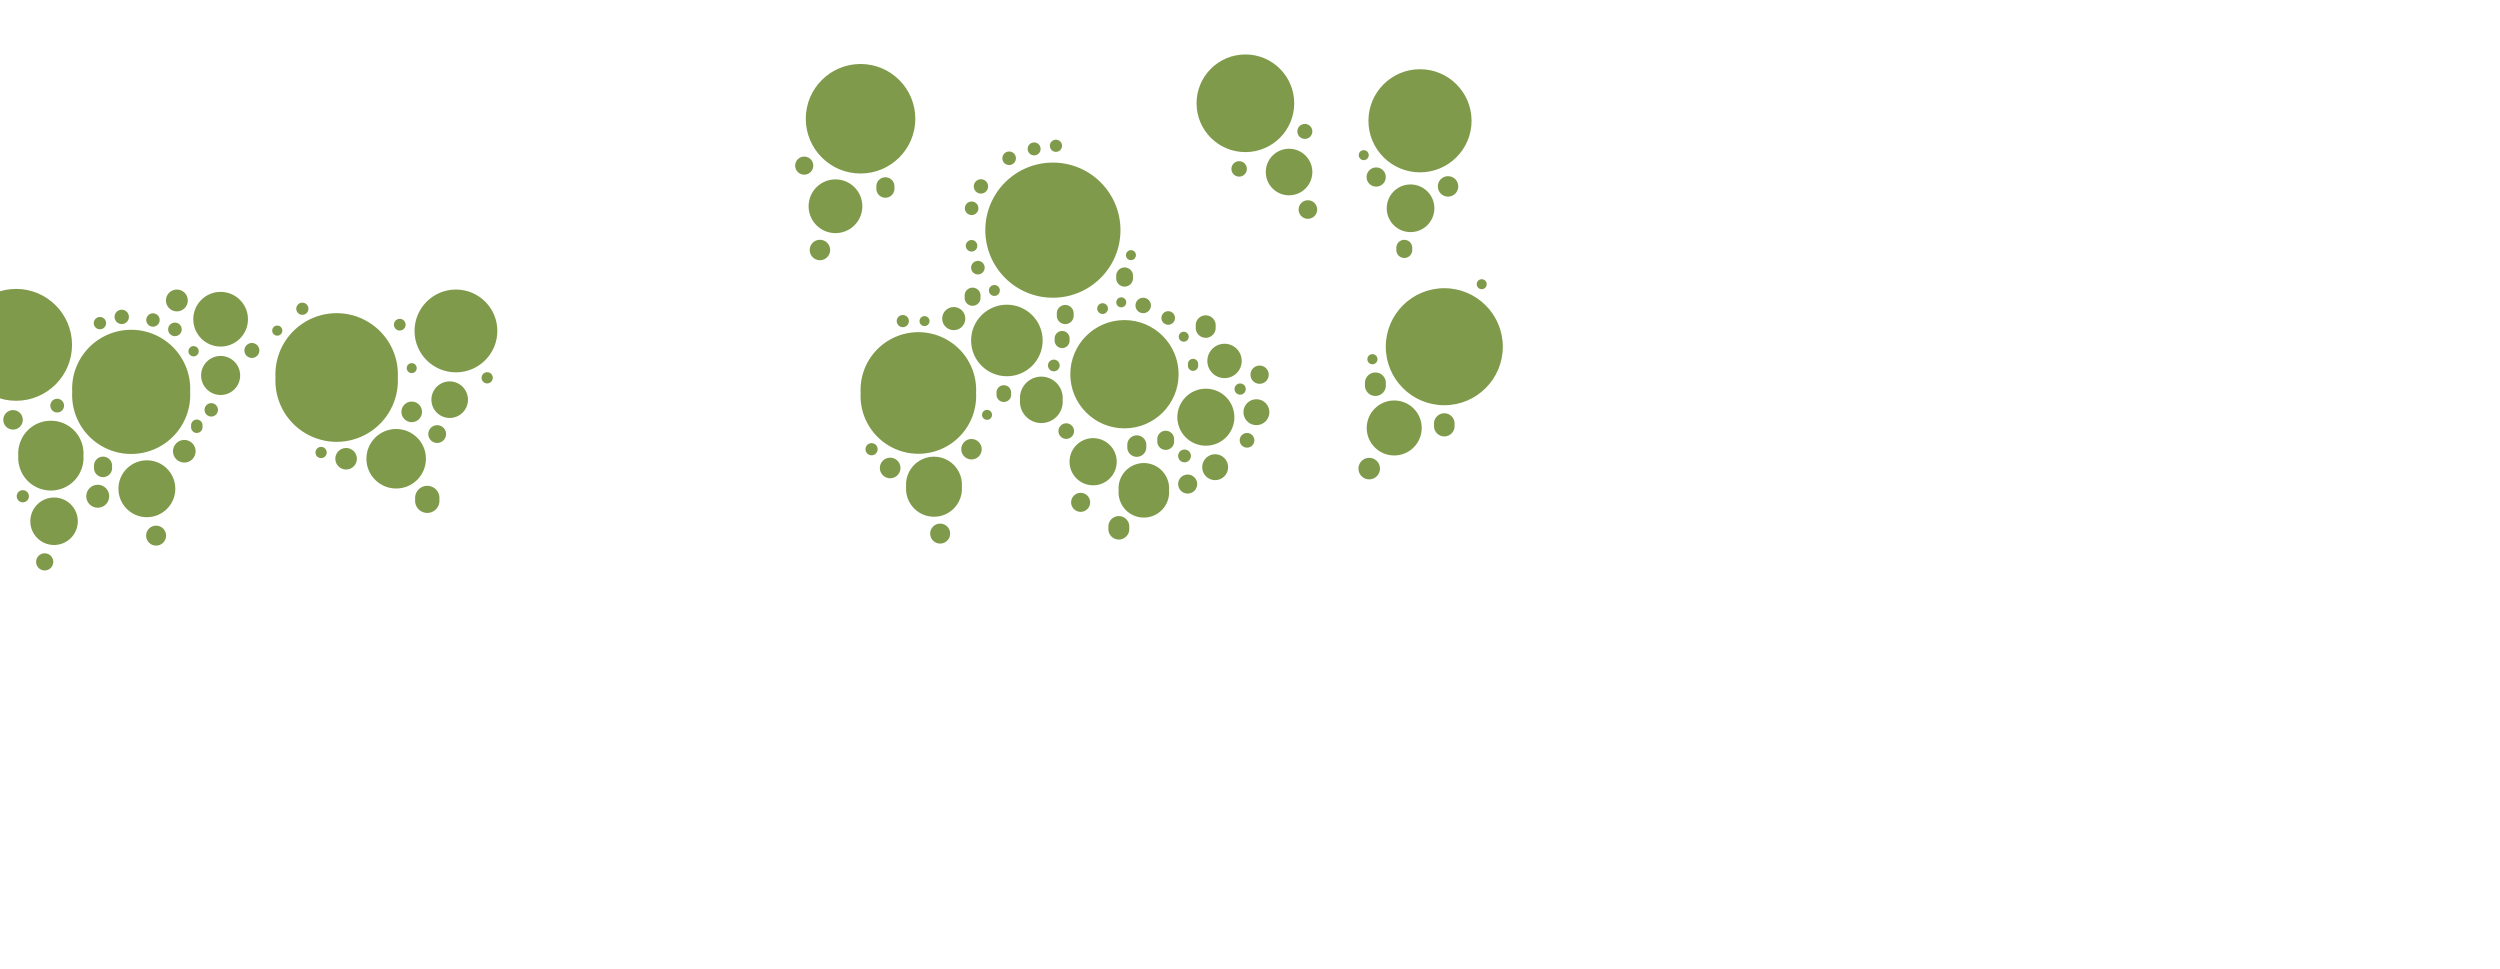
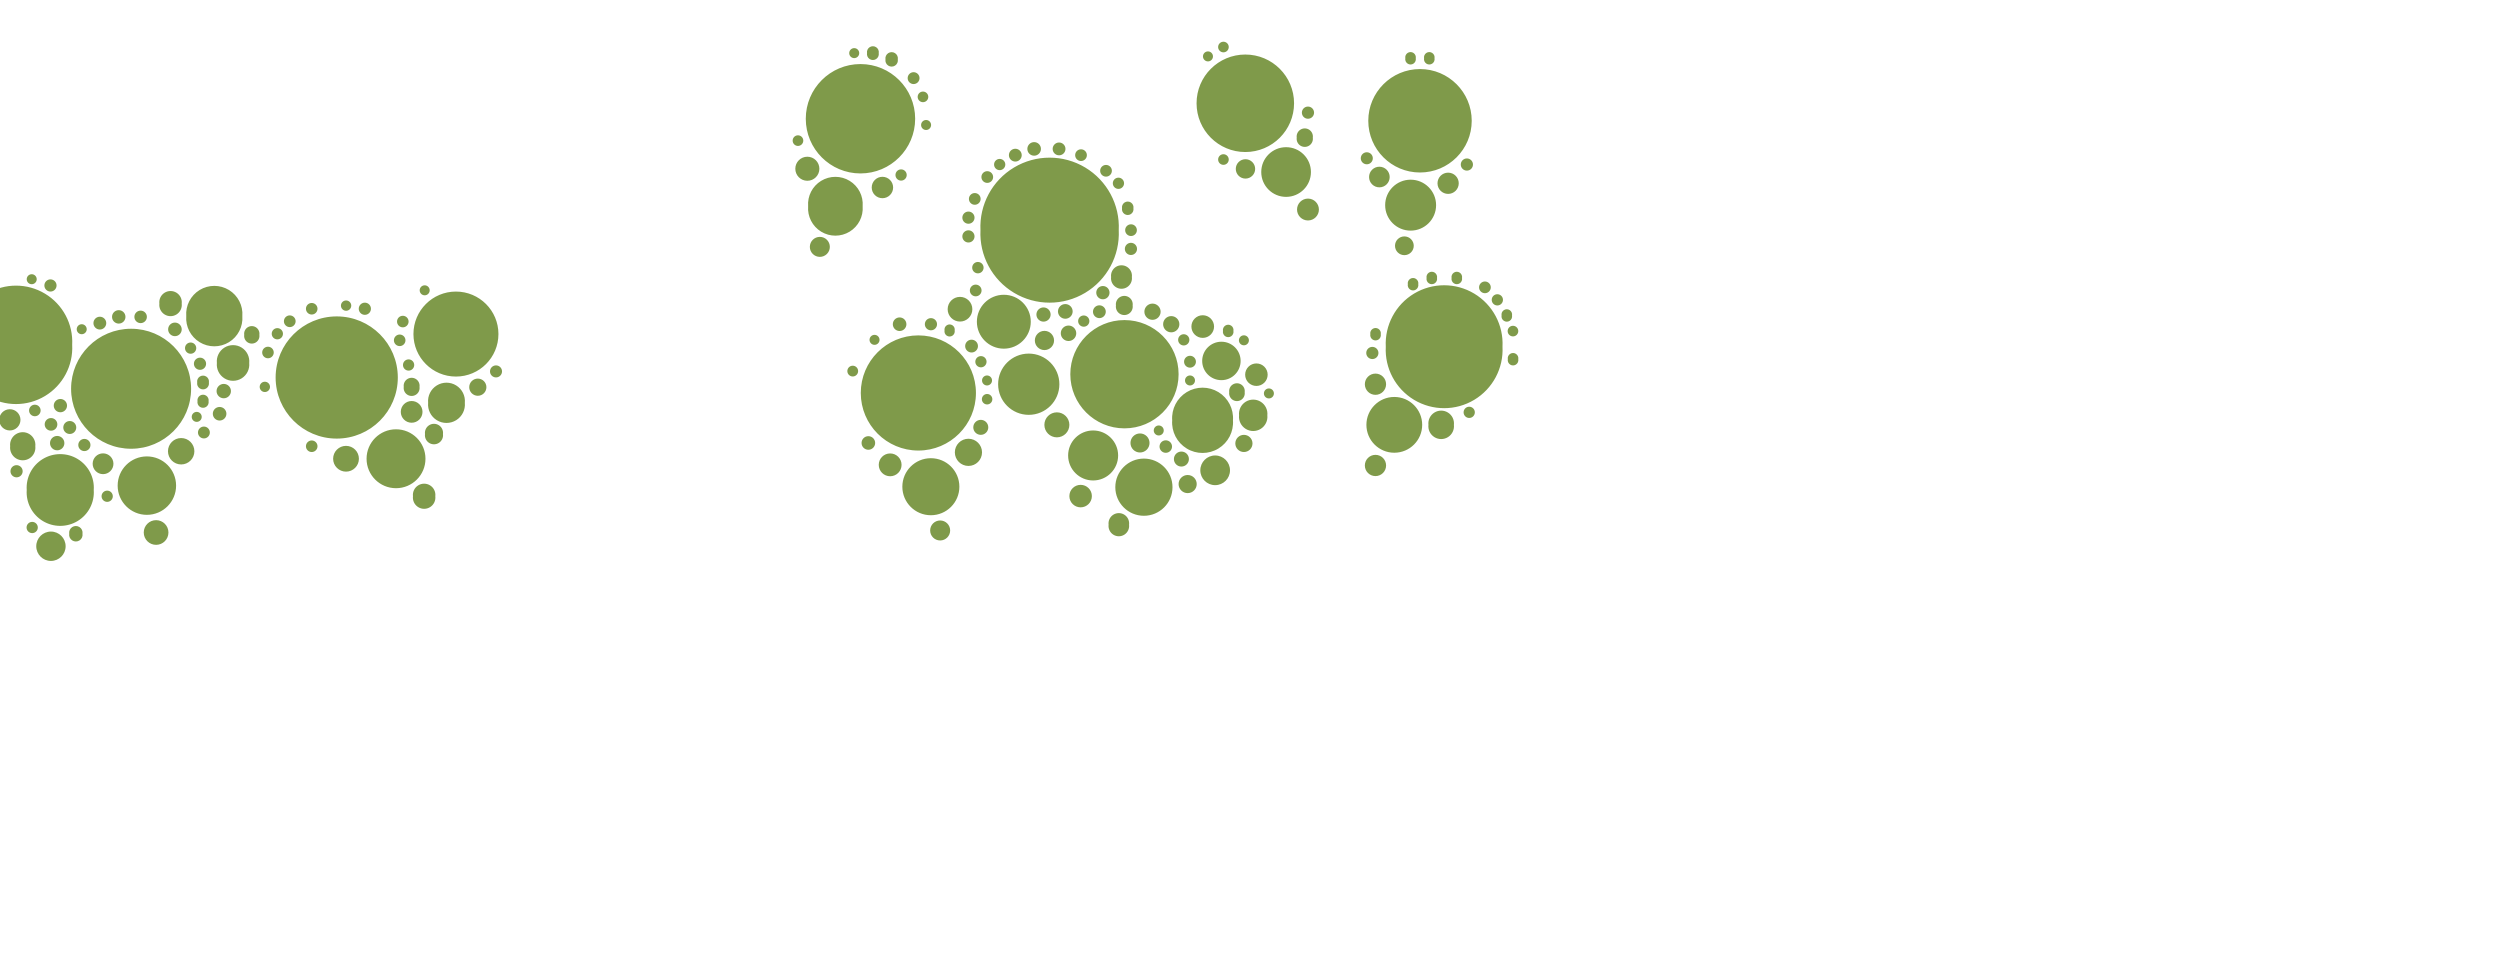
<svg xmlns="http://www.w3.org/2000/svg" viewBox="0 -200 1600 620" width="1600" height="620" preserveAspectRatio="xMidYMin slice" aria-hidden="true">
-   <path d="M-25.5,20.7a35.8,35.8 0 1,0 71.6,0a35.8,35.8 0 1,0 -71.6,0 M-42.4,70.7a18.7,18.7 0 1,0 37.3,0a18.7,18.7 0 1,0 -37.3,0 M-40.2,40.7a6.5,6.5 0 1,0 13.1,0a6.5,6.5 0 1,0 -13.1,0 M2.1,68.7a6.2,6.2 0 1,0 12.5,0a6.2,6.2 0 1,0 -12.5,0 M-45.6,96.7a5.9,5.9 0 1,0 11.7,0a5.9,5.9 0 1,0 -11.7,0 M-39.6,22.7a3.9,3.9 0 1,0 7.8,0a3.9,3.9 0 1,0 -7.8,0 M46.2,50.8a37.8,37.8 0 1,0 75.5,0a37.8,37.8 0 1,0 -75.5,0 M75.8,112.8a18.2,18.2 0 1,0 36.4,0a18.2,18.2 0 1,0 -36.4,0 M110.7,88.8a7.2,7.2 0 1,0 14.5,0a7.2,7.2 0 1,0 -14.5,0 M93.5,142.8a6.4,6.4 0 1,0 12.8,0a6.4,6.4 0 1,0 -12.8,0 M60.2,98.8a5.8,5.8 0 1,0 11.5,0a5.8,5.8 0 1,0 -11.5,0 M73.3,2.8a4.6,4.6 0 1,0 9.2,0a4.6,4.6 0 1,0 -9.2,0 M93.6,4.8a4.3,4.3 0 1,0 8.6,0a4.3,4.3 0 1,0 -8.6,0 M60.0,6.8a3.9,3.9 0 1,0 7.9,0a3.9,3.9 0 1,0 -7.9,0 M107.6,10.8a4.3,4.3 0 1,0 8.7,0a4.3,4.3 0 1,0 -8.7,0 M120.6,24.8a3.3,3.3 0 1,0 6.6,0a3.3,3.3 0 1,0 -6.6,0 M122.3,72.8a3.7,3.7 0 1,0 7.3,0a3.7,3.7 0 1,0 -7.3,0 M11.7,91.6a20.9,20.9 0 1,0 41.7,0a20.9,20.9 0 1,0 -41.7,0 M19.4,133.6a15.2,15.2 0 1,0 30.4,0a15.2,15.2 0 1,0 -30.4,0 M55.2,117.6a7.3,7.3 0 1,0 14.7,0a7.3,7.3 0 1,0 -14.7,0 M23.1,159.6a5.5,5.5 0 1,0 11.0,0a5.5,5.5 0 1,0 -11.0,0 M10.7,117.6a3.9,3.9 0 1,0 7.8,0a3.9,3.9 0 1,0 -7.8,0 M32.2,59.6a4.4,4.4 0 1,0 8.8,0a4.4,4.4 0 1,0 -8.8,0 M123.7,4.3a17.5,17.5 0 1,0 35.0,0a17.5,17.5 0 1,0 -35.0,0 M128.7,40.3a12.5,12.5 0 1,0 25.0,0a12.5,12.5 0 1,0 -25.0,0 M106.2,-7.7a7.0,7.0 0 1,0 14.0,0a7.0,7.0 0 1,0 -14.0,0 M156.4,24.3a4.8,4.8 0 1,0 9.6,0a4.8,4.8 0 1,0 -9.6,0 M130.9,62.3a4.3,4.3 0 1,0 8.6,0a4.3,4.3 0 1,0 -8.6,0 M176.3,41.6a39.2,39.2 0 1,0 78.3,0a39.2,39.2 0 1,0 -78.3,0 M234.5,93.6a19.0,19.0 0 1,0 38.1,0a19.0,19.0 0 1,0 -38.1,0 M214.6,93.6a6.9,6.9 0 1,0 13.8,0a6.9,6.9 0 1,0 -13.8,0 M256.9,63.6a6.6,6.6 0 1,0 13.2,0a6.6,6.6 0 1,0 -13.2,0 M265.7,119.6a7.8,7.8 0 1,0 15.5,0a7.8,7.8 0 1,0 -15.5,0 M201.9,89.6a3.6,3.6 0 1,0 7.2,0a3.6,3.6 0 1,0 -7.2,0 M189.6,-2.4a3.9,3.9 0 1,0 7.8,0a3.9,3.9 0 1,0 -7.8,0 M174.2,11.6a3.2,3.2 0 1,0 6.5,0a3.2,3.2 0 1,0 -6.5,0 M260.3,35.6a3.2,3.2 0 1,0 6.4,0a3.2,3.2 0 1,0 -6.4,0 M265.3,11.8a26.5,26.5 0 1,0 53.0,0a26.5,26.5 0 1,0 -53.0,0 M276.1,55.8a11.7,11.7 0 1,0 23.4,0a11.7,11.7 0 1,0 -23.4,0 M274.1,77.8a5.7,5.7 0 1,0 11.4,0a5.7,5.7 0 1,0 -11.4,0 M308.2,41.8a3.6,3.6 0 1,0 7.2,0a3.6,3.6 0 1,0 -7.2,0 M252.1,7.8a3.7,3.7 0 1,0 7.5,0a3.7,3.7 0 1,0 -7.5,0 M550.8,51.5a37.0,37.0 0 1,0 73.9,0a37.0,37.0 0 1,0 -73.9,0 M579.9,111.5a17.9,17.9 0 1,0 35.7,0a17.9,17.9 0 1,0 -35.7,0 M615.2,87.5a6.5,6.5 0 1,0 13.1,0a6.5,6.5 0 1,0 -13.1,0 M595.3,141.5a6.4,6.4 0 1,0 12.8,0a6.4,6.4 0 1,0 -12.8,0 M563.1,99.5a6.6,6.6 0 1,0 13.2,0a6.6,6.6 0 1,0 -13.2,0 M573.9,5.5a3.9,3.9 0 1,0 7.8,0a3.9,3.9 0 1,0 -7.8,0 M588.5,5.5a3.2,3.2 0 1,0 6.4,0a3.2,3.2 0 1,0 -6.4,0 M628.5,65.5a3.2,3.2 0 1,0 6.4,0a3.2,3.2 0 1,0 -6.4,0 M553.9,87.5a3.9,3.9 0 1,0 7.8,0a3.9,3.9 0 1,0 -7.8,0 M621.5,17.9a22.9,22.9 0 1,0 45.8,0a22.9,22.9 0 1,0 -45.8,0 M652.8,55.9a13.7,13.7 0 1,0 27.3,0a13.7,13.7 0 1,0 -27.3,0 M603.0,3.9a7.4,7.4 0 1,0 14.8,0a7.4,7.4 0 1,0 -14.8,0 M617.4,-10.1a5.1,5.1 0 1,0 10.1,0a5.1,5.1 0 1,0 -10.1,0 M677.4,75.9a5.0,5.0 0 1,0 10.0,0a5.0,5.0 0 1,0 -10.0,0 M670.7,33.9a3.7,3.7 0 1,0 7.5,0a3.7,3.7 0 1,0 -7.5,0 M632.9,-14.1a3.5,3.5 0 1,0 7.0,0a3.5,3.5 0 1,0 -7.0,0 M637.8,51.9a4.7,4.7 0 1,0 9.3,0a4.7,4.7 0 1,0 -9.3,0 M685.0,39.5a34.6,34.6 0 1,0 69.3,0a34.6,34.6 0 1,0 -69.3,0 M684.5,95.5a15.1,15.1 0 1,0 30.2,0a15.1,15.1 0 1,0 -30.2,0 M721.5,85.5a6.1,6.1 0 1,0 12.1,0a6.1,6.1 0 1,0 -12.1,0 M685.5,121.5a6.1,6.1 0 1,0 12.2,0a6.1,6.1 0 1,0 -12.2,0 M726.7,-4.5a4.9,4.9 0 1,0 9.9,0a4.9,4.9 0 1,0 -9.9,0 M743.3,3.5a4.3,4.3 0 1,0 8.7,0a4.3,4.3 0 1,0 -8.7,0 M714.4,-6.5a3.2,3.2 0 1,0 6.4,0a3.2,3.2 0 1,0 -6.4,0 M702.2,-2.5a3.4,3.4 0 1,0 6.9,0a3.4,3.4 0 1,0 -6.9,0 M754.4,15.5a3.2,3.2 0 1,0 6.4,0a3.2,3.2 0 1,0 -6.4,0 M760.3,33.5a3.3,3.3 0 1,0 6.5,0a3.3,3.3 0 1,0 -6.5,0 M753.5,67.0a18.2,18.2 0 1,0 36.5,0a18.2,18.2 0 1,0 -36.5,0 M772.7,31.0a11.0,11.0 0 1,0 22.0,0a11.0,11.0 0 1,0 -22.0,0 M769.4,99.0a8.3,8.3 0 1,0 16.6,0a8.3,8.3 0 1,0 -16.6,0 M765.3,9.0a6.4,6.4 0 1,0 12.7,0a6.4,6.4 0 1,0 -12.7,0 M790.1,49.0a3.6,3.6 0 1,0 7.2,0a3.6,3.6 0 1,0 -7.2,0 M715.9,113.8a16.2,16.2 0 1,0 32.3,0a16.2,16.2 0 1,0 -32.3,0 M795.8,63.8a8.3,8.3 0 1,0 16.6,0a8.3,8.3 0 1,0 -16.6,0 M709.4,137.8a6.7,6.7 0 1,0 13.3,0a6.7,6.7 0 1,0 -13.3,0 M754.0,109.8a6.1,6.1 0 1,0 12.2,0a6.1,6.1 0 1,0 -12.2,0 M800.3,39.8a5.8,5.8 0 1,0 11.7,0a5.8,5.8 0 1,0 -11.7,0 M793.4,81.8a4.7,4.7 0 1,0 9.4,0a4.7,4.7 0 1,0 -9.4,0 M740.7,81.8a5.4,5.4 0 1,0 10.7,0a5.4,5.4 0 1,0 -10.7,0 M754.0,91.8a4.1,4.1 0 1,0 8.2,0a4.1,4.1 0 1,0 -8.2,0 M886.9,21.9a37.4,37.4 0 1,0 74.9,0a37.4,37.4 0 1,0 -74.9,0 M874.7,73.9a17.6,17.6 0 1,0 35.2,0a17.6,17.6 0 1,0 -35.2,0 M873.6,45.9a6.7,6.7 0 1,0 13.3,0a6.7,6.7 0 1,0 -13.3,0 M869.4,99.9a6.9,6.9 0 1,0 13.8,0a6.9,6.9 0 1,0 -13.8,0 M917.8,71.9a6.6,6.6 0 1,0 13.1,0a6.6,6.6 0 1,0 -13.1,0 M945.1,-18.1a3.2,3.2 0 1,0 6.4,0a3.2,3.2 0 1,0 -6.4,0 M875.1,29.9a3.2,3.2 0 1,0 6.5,0a3.2,3.2 0 1,0 -6.5,0 M515.7,-124.0a35.0,35.0 0 1,0 70.1,0a35.0,35.0 0 1,0 -70.1,0 M517.5,-68.0a17.2,17.2 0 1,0 34.4,0a17.2,17.2 0 1,0 -34.4,0 M508.9,-94.0a5.8,5.8 0 1,0 11.6,0a5.8,5.8 0 1,0 -11.6,0 M560.9,-80.0a5.8,5.8 0 1,0 11.5,0a5.8,5.8 0 1,0 -11.5,0 M518.2,-40.0a6.5,6.5 0 1,0 13.1,0a6.5,6.5 0 1,0 -13.1,0 M630.6,-52.7a43.2,43.2 0 1,0 86.5,0a43.2,43.2 0 1,0 -86.5,0 M714.4,-22.7a5.4,5.4 0 1,0 10.7,0a5.4,5.4 0 1,0 -10.7,0 M623.2,-80.7a4.6,4.6 0 1,0 9.2,0a4.6,4.6 0 1,0 -9.2,0 M657.7,-104.7a4.1,4.1 0 1,0 8.3,0a4.1,4.1 0 1,0 -8.3,0 M641.5,-98.7a4.3,4.3 0 1,0 8.7,0a4.3,4.3 0 1,0 -8.7,0 M617.5,-66.7a4.3,4.3 0 1,0 8.7,0a4.3,4.3 0 1,0 -8.7,0 M618.1,-42.7a3.7,3.7 0 1,0 7.4,0a3.7,3.7 0 1,0 -7.4,0 M621.5,-28.7a4.3,4.3 0 1,0 8.7,0a4.3,4.3 0 1,0 -8.7,0 M671.9,-106.7a3.9,3.9 0 1,0 7.8,0a3.9,3.9 0 1,0 -7.8,0 M720.6,-36.7a3.2,3.2 0 1,0 6.4,0a3.2,3.2 0 1,0 -6.4,0 M676.4,1.3a5.4,5.4 0 1,0 10.7,0a5.4,5.4 0 1,0 -10.7,0 M675.0,17.3a4.8,4.8 0 1,0 9.5,0a4.8,4.8 0 1,0 -9.5,0 M765.8,-133.9a31.2,31.2 0 1,0 62.5,0a31.2,31.2 0 1,0 -62.5,0 M810.1,-89.9a14.9,14.9 0 1,0 29.8,0a14.9,14.9 0 1,0 -29.8,0 M831.1,-65.9a5.9,5.9 0 1,0 11.9,0a5.9,5.9 0 1,0 -11.9,0 M830.3,-115.9a4.8,4.8 0 1,0 9.6,0a4.8,4.8 0 1,0 -9.6,0 M788.1,-91.9a4.9,4.9 0 1,0 9.9,0a4.9,4.9 0 1,0 -9.9,0 M875.8,-122.7a33.0,33.0 0 1,0 66.0,0a33.0,33.0 0 1,0 -66.0,0 M887.5,-66.7a15.2,15.2 0 1,0 30.5,0a15.2,15.2 0 1,0 -30.5,0 M920.2,-80.7a6.5,6.5 0 1,0 13.1,0a6.5,6.5 0 1,0 -13.1,0 M874.6,-86.7a6.1,6.1 0 1,0 12.3,0a6.1,6.1 0 1,0 -12.3,0 M893.7,-40.7a5.1,5.1 0 1,0 10.1,0a5.1,5.1 0 1,0 -10.1,0 M869.6,-100.7a3.2,3.2 0 1,0 6.4,0a3.2,3.2 0 1,0 -6.4,0" fill="#7f9a4a" />
+   <path d="M-25.7,20.7a36.0,36.0 0 1,0 71.9,0a36.0,36.0 0 1,0 -71.9,0 M-42.2,70.7a18.4,18.4 0 1,0 36.9,0a18.4,18.4 0 1,0 -36.9,0 M-0.5,68.7a6.8,6.8 0 1,0 13.6,0a6.8,6.8 0 1,0 -13.6,0 M-41.0,42.7a7.3,7.3 0 1,0 14.6,0a7.3,7.3 0 1,0 -14.6,0 M-46.1,94.7a6.4,6.4 0 1,0 12.8,0a6.4,6.4 0 1,0 -12.8,0 M-37.7,20.7a4.0,4.0 0 1,0 8.1,0a4.0,4.0 0 1,0 -8.1,0 M18.6,62.7a3.7,3.7 0 1,0 7.4,0a3.7,3.7 0 1,0 -7.4,0 M17.1,-21.3a3.2,3.2 0 1,0 6.4,0a3.2,3.2 0 1,0 -6.4,0 M28.4,-17.3a3.9,3.9 0 1,0 7.8,0a3.9,3.9 0 1,0 -7.8,0 M-17.0,-15.3a3.3,3.3 0 1,0 6.6,0a3.3,3.3 0 1,0 -6.6,0 M49.1,10.7a3.2,3.2 0 1,0 6.4,0a3.2,3.2 0 1,0 -6.4,0 M45.5,48.8a38.4,38.4 0 1,0 76.8,0a38.4,38.4 0 1,0 -76.8,0 M75.3,110.8a18.7,18.7 0 1,0 37.4,0a18.7,18.7 0 1,0 -37.4,0 M107.5,88.8a8.4,8.4 0 1,0 16.9,0a8.4,8.4 0 1,0 -16.9,0 M59.3,96.8a6.6,6.6 0 1,0 13.3,0a6.6,6.6 0 1,0 -13.3,0 M92.0,140.8a7.9,7.9 0 1,0 15.8,0a7.9,7.9 0 1,0 -15.8,0 M71.7,2.8a4.3,4.3 0 1,0 8.6,0a4.3,4.3 0 1,0 -8.6,0 M86.0,2.8a4.0,4.0 0 1,0 8.0,0a4.0,4.0 0 1,0 -8.0,0 M59.8,6.8a4.1,4.1 0 1,0 8.2,0a4.1,4.1 0 1,0 -8.2,0 M107.6,10.8a4.3,4.3 0 1,0 8.7,0a4.3,4.3 0 1,0 -8.7,0 M118.4,22.8a3.6,3.6 0 1,0 7.2,0a3.6,3.6 0 1,0 -7.2,0 M124.1,32.8a3.9,3.9 0 1,0 7.8,0a3.9,3.9 0 1,0 -7.8,0 M126.2,44.8a3.8,3.8 0 1,0 7.5,0a3.8,3.8 0 1,0 -7.5,0 M126.4,56.8a3.6,3.6 0 1,0 7.1,0a3.6,3.6 0 1,0 -7.1,0 M122.7,66.8a3.2,3.2 0 1,0 6.4,0a3.2,3.2 0 1,0 -6.4,0 M50.1,84.8a3.9,3.9 0 1,0 7.8,0a3.9,3.9 0 1,0 -7.8,0 M17.1,113.6a21.5,21.5 0 1,0 42.9,0a21.5,21.5 0 1,0 -42.9,0 M23.2,149.6a9.4,9.4 0 1,0 18.8,0a9.4,9.4 0 1,0 -18.8,0 M6.5,85.6a8.1,8.1 0 1,0 16.1,0a8.1,8.1 0 1,0 -16.1,0 M65.0,117.6a3.6,3.6 0 1,0 7.2,0a3.6,3.6 0 1,0 -7.2,0 M17.0,137.6a3.6,3.6 0 1,0 7.2,0a3.6,3.6 0 1,0 -7.2,0 M44.3,141.6a4.3,4.3 0 1,0 8.5,0a4.3,4.3 0 1,0 -8.5,0 M6.7,101.6a3.9,3.9 0 1,0 7.8,0a3.9,3.9 0 1,0 -7.8,0 M40.5,73.6a4.1,4.1 0 1,0 8.3,0a4.1,4.1 0 1,0 -8.3,0 M34.4,59.6a4.2,4.2 0 1,0 8.5,0a4.2,4.2 0 1,0 -8.5,0 M32.0,83.6a4.6,4.6 0 1,0 9.2,0a4.6,4.6 0 1,0 -9.2,0 M28.6,71.6a4.0,4.0 0 1,0 8.1,0a4.0,4.0 0 1,0 -8.1,0 M119.2,2.3a18.0,18.0 0 1,0 35.9,0a18.0,18.0 0 1,0 -35.9,0 M138.8,32.3a10.4,10.4 0 1,0 20.7,0a10.4,10.4 0 1,0 -20.7,0 M102.0,-5.7a7.2,7.2 0 1,0 14.3,0a7.2,7.2 0 1,0 -14.3,0 M156.3,14.3a4.9,4.9 0 1,0 9.7,0a4.9,4.9 0 1,0 -9.7,0 M138.6,50.3a4.6,4.6 0 1,0 9.2,0a4.6,4.6 0 1,0 -9.2,0 M176.4,41.6a39.1,39.1 0 1,0 78.2,0a39.1,39.1 0 1,0 -78.2,0 M234.6,93.6a18.8,18.8 0 1,0 37.7,0a18.8,18.8 0 1,0 -37.7,0 M264.3,117.6a7.2,7.2 0 1,0 14.3,0a7.2,7.2 0 1,0 -14.3,0 M213.2,93.6a8.2,8.2 0 1,0 16.5,0a8.2,8.2 0 1,0 -16.5,0 M256.5,63.6a6.9,6.9 0 1,0 13.9,0a6.9,6.9 0 1,0 -13.9,0 M258.4,47.6a5.1,5.1 0 1,0 10.1,0a5.1,5.1 0 1,0 -10.1,0 M195.8,-2.4a3.7,3.7 0 1,0 7.4,0a3.7,3.7 0 1,0 -7.4,0 M181.7,5.6a3.7,3.7 0 1,0 7.5,0a3.7,3.7 0 1,0 -7.5,0 M173.9,13.6a3.6,3.6 0 1,0 7.2,0a3.6,3.6 0 1,0 -7.2,0 M257.9,33.6a3.6,3.6 0 1,0 7.2,0a3.6,3.6 0 1,0 -7.2,0 M195.8,85.6a3.7,3.7 0 1,0 7.4,0a3.7,3.7 0 1,0 -7.4,0 M218.2,-4.4a3.3,3.3 0 1,0 6.6,0a3.3,3.3 0 1,0 -6.6,0 M229.6,-2.4a3.9,3.9 0 1,0 7.8,0a3.9,3.9 0 1,0 -7.8,0 M167.8,25.6a3.7,3.7 0 1,0 7.4,0a3.7,3.7 0 1,0 -7.4,0 M166.2,47.6a3.3,3.3 0 1,0 6.6,0a3.3,3.3 0 1,0 -6.6,0 M136.2,64.8a4.3,4.3 0 1,0 8.7,0a4.3,4.3 0 1,0 -8.7,0 M126.7,76.8a3.8,3.8 0 1,0 7.6,0a3.8,3.8 0 1,0 -7.6,0 M264.6,13.8a27.2,27.2 0 1,0 54.4,0a27.2,27.2 0 1,0 -54.4,0 M274.0,57.8a11.8,11.8 0 1,0 23.5,0a11.8,11.8 0 1,0 -23.5,0 M272.0,77.8a5.8,5.8 0 1,0 11.5,0a5.8,5.8 0 1,0 -11.5,0 M300.3,47.8a5.5,5.5 0 1,0 11.0,0a5.5,5.5 0 1,0 -11.0,0 M254.1,5.8a3.7,3.7 0 1,0 7.4,0a3.7,3.7 0 1,0 -7.4,0 M268.6,-14.2a3.2,3.2 0 1,0 6.4,0a3.2,3.2 0 1,0 -6.4,0 M252.1,17.8a3.7,3.7 0 1,0 7.4,0a3.7,3.7 0 1,0 -7.4,0 M313.6,37.7a3.8,3.8 0 1,0 7.7,0a3.8,3.8 0 1,0 -7.7,0 M550.9,51.5a36.8,36.8 0 1,0 73.7,0a36.8,36.8 0 1,0 -73.7,0 M577.5,111.5a18.2,18.2 0 1,0 36.5,0a18.2,18.2 0 1,0 -36.5,0 M611.1,89.5a8.7,8.7 0 1,0 17.4,0a8.7,8.7 0 1,0 -17.4,0 M562.4,97.5a7.3,7.3 0 1,0 14.6,0a7.3,7.3 0 1,0 -14.6,0 M595.3,139.5a6.4,6.4 0 1,0 12.8,0a6.4,6.4 0 1,0 -12.8,0 M622.9,73.5a4.8,4.8 0 1,0 9.6,0a4.8,4.8 0 1,0 -9.6,0 M571.4,7.5a4.3,4.3 0 1,0 8.7,0a4.3,4.3 0 1,0 -8.7,0 M591.9,7.5a3.9,3.9 0 1,0 7.8,0a3.9,3.9 0 1,0 -7.8,0 M617.7,21.5a4.1,4.1 0 1,0 8.2,0a4.1,4.1 0 1,0 -8.2,0 M624.2,31.5a3.6,3.6 0 1,0 7.2,0a3.6,3.6 0 1,0 -7.2,0 M551.4,83.5a4.3,4.3 0 1,0 8.7,0a4.3,4.3 0 1,0 -8.7,0 M604.5,11.5a3.3,3.3 0 1,0 6.5,0a3.3,3.3 0 1,0 -6.5,0 M556.5,17.5a3.2,3.2 0 1,0 6.4,0a3.2,3.2 0 1,0 -6.4,0 M542.3,37.5a3.4,3.4 0 1,0 6.9,0a3.4,3.4 0 1,0 -6.9,0 M628.5,43.5a3.2,3.2 0 1,0 6.4,0a3.2,3.2 0 1,0 -6.4,0 M628.4,55.5a3.3,3.3 0 1,0 6.7,0a3.3,3.3 0 1,0 -6.7,0 M638.8,45.9a19.6,19.6 0 1,0 39.2,0a19.6,19.6 0 1,0 -39.2,0 M625.2,5.9a17.2,17.2 0 1,0 34.5,0a17.2,17.2 0 1,0 -34.5,0 M606.5,-2.1a7.9,7.9 0 1,0 15.8,0a7.9,7.9 0 1,0 -15.8,0 M668.4,71.9a8.0,8.0 0 1,0 16.0,0a8.0,8.0 0 1,0 -16.0,0 M662.3,17.9a6.1,6.1 0 1,0 12.3,0a6.1,6.1 0 1,0 -12.3,0 M620.7,-14.1a3.7,3.7 0 1,0 7.5,0a3.7,3.7 0 1,0 -7.5,0 M685.0,39.5a34.6,34.6 0 1,0 69.3,0a34.6,34.6 0 1,0 -69.3,0 M683.6,91.5a16.0,16.0 0 1,0 32.0,0a16.0,16.0 0 1,0 -32.0,0 M684.4,117.5a7.2,7.2 0 1,0 14.4,0a7.2,7.2 0 1,0 -14.4,0 M723.5,83.5a6.1,6.1 0 1,0 12.2,0a6.1,6.1 0 1,0 -12.2,0 M732.4,-0.5a5.2,5.2 0 1,0 10.4,0a5.2,5.2 0 1,0 -10.4,0 M714.2,-4.5a5.4,5.4 0 1,0 10.7,0a5.4,5.4 0 1,0 -10.7,0 M744.4,7.5a5.2,5.2 0 1,0 10.4,0a5.2,5.2 0 1,0 -10.4,0 M699.5,-0.5a4.1,4.1 0 1,0 8.2,0a4.1,4.1 0 1,0 -8.2,0 M690.0,5.5a3.6,3.6 0 1,0 7.2,0a3.6,3.6 0 1,0 -7.2,0 M754.0,17.5a3.6,3.6 0 1,0 7.2,0a3.6,3.6 0 1,0 -7.2,0 M757.8,31.5a3.8,3.8 0 1,0 7.6,0a3.8,3.8 0 1,0 -7.6,0 M758.4,43.5a3.2,3.2 0 1,0 6.4,0a3.2,3.2 0 1,0 -6.4,0 M738.4,75.5a3.2,3.2 0 1,0 6.4,0a3.2,3.2 0 1,0 -6.4,0 M750.2,69.0a19.5,19.5 0 1,0 38.9,0a19.5,19.5 0 1,0 -38.9,0 M769.4,31.0a12.3,12.3 0 1,0 24.6,0a12.3,12.3 0 1,0 -24.6,0 M768.2,101.0a9.5,9.5 0 1,0 19.0,0a9.5,9.5 0 1,0 -19.0,0 M762.5,9.0a7.2,7.2 0 1,0 14.5,0a7.2,7.2 0 1,0 -14.5,0 M786.7,51.0a5.0,5.0 0 1,0 9.9,0a5.0,5.0 0 1,0 -9.9,0 M713.8,111.8a18.3,18.3 0 1,0 36.6,0a18.3,18.3 0 1,0 -36.6,0 M793.0,65.8a9.1,9.1 0 1,0 18.1,0a9.1,9.1 0 1,0 -18.1,0 M796.9,39.8a7.2,7.2 0 1,0 14.4,0a7.2,7.2 0 1,0 -14.4,0 M709.5,135.8a6.6,6.6 0 1,0 13.1,0a6.6,6.6 0 1,0 -13.1,0 M754.3,109.8a5.8,5.8 0 1,0 11.6,0a5.8,5.8 0 1,0 -11.6,0 M790.6,83.8a5.5,5.5 0 1,0 11.0,0a5.5,5.5 0 1,0 -11.0,0 M782.7,11.8a3.4,3.4 0 1,0 6.7,0a3.4,3.4 0 1,0 -6.7,0 M792.9,17.8a3.2,3.2 0 1,0 6.4,0a3.2,3.2 0 1,0 -6.4,0 M808.9,51.8a3.2,3.2 0 1,0 6.4,0a3.2,3.2 0 1,0 -6.4,0 M742.1,85.8a4.0,4.0 0 1,0 8.0,0a4.0,4.0 0 1,0 -8.0,0 M751.3,93.8a4.8,4.8 0 1,0 9.6,0a4.8,4.8 0 1,0 -9.6,0 M886.9,21.9a37.4,37.4 0 1,0 74.7,0a37.4,37.4 0 1,0 -74.7,0 M874.5,71.9a17.8,17.8 0 1,0 35.7,0a17.8,17.8 0 1,0 -35.7,0 M914.2,71.9a8.2,8.2 0 1,0 16.3,0a8.2,8.2 0 1,0 -16.3,0 M873.5,97.9a6.8,6.8 0 1,0 13.6,0a6.8,6.8 0 1,0 -13.6,0 M873.5,45.9a6.8,6.8 0 1,0 13.6,0a6.8,6.8 0 1,0 -13.6,0 M946.6,-16.1a3.7,3.7 0 1,0 7.5,0a3.7,3.7 0 1,0 -7.5,0 M954.7,-8.1a3.6,3.6 0 1,0 7.2,0a3.6,3.6 0 1,0 -7.2,0 M936.7,63.9a3.6,3.6 0 1,0 7.2,0a3.6,3.6 0 1,0 -7.2,0 M913.0,-22.1a3.4,3.4 0 1,0 6.7,0a3.4,3.4 0 1,0 -6.7,0 M929.0,-22.1a3.4,3.4 0 1,0 6.7,0a3.4,3.4 0 1,0 -6.7,0 M901.0,-18.1a3.4,3.4 0 1,0 6.7,0a3.4,3.4 0 1,0 -6.7,0 M961.0,1.9a3.4,3.4 0 1,0 6.7,0a3.4,3.4 0 1,0 -6.7,0 M964.9,11.9a3.4,3.4 0 1,0 6.8,0a3.4,3.4 0 1,0 -6.8,0 M877.0,13.9a3.4,3.4 0 1,0 6.7,0a3.4,3.4 0 1,0 -6.7,0 M874.4,25.9a3.9,3.9 0 1,0 7.8,0a3.9,3.9 0 1,0 -7.8,0 M965.0,29.9a3.4,3.4 0 1,0 6.7,0a3.4,3.4 0 1,0 -6.7,0 M515.7,-124.0a35.0,35.0 0 1,0 70.0,0a35.0,35.0 0 1,0 -70.0,0 M517.2,-68.0a17.5,17.5 0 1,0 34.9,0a17.5,17.5 0 1,0 -34.9,0 M557.9,-80.0a6.8,6.8 0 1,0 13.7,0a6.8,6.8 0 1,0 -13.7,0 M509.0,-92.0a7.7,7.7 0 1,0 15.4,0a7.7,7.7 0 1,0 -15.4,0 M518.3,-42.0a6.4,6.4 0 1,0 12.8,0a6.4,6.4 0 1,0 -12.8,0 M566.7,-162.0a4.0,4.0 0 1,0 7.9,0a4.0,4.0 0 1,0 -7.9,0 M573.1,-88.0a3.6,3.6 0 1,0 7.2,0a3.6,3.6 0 1,0 -7.2,0 M543.5,-166.0a3.2,3.2 0 1,0 6.4,0a3.2,3.2 0 1,0 -6.4,0 M554.9,-166.0a3.8,3.8 0 1,0 7.5,0a3.8,3.8 0 1,0 -7.5,0 M580.9,-150.0a3.8,3.8 0 1,0 7.6,0a3.8,3.8 0 1,0 -7.6,0 M587.3,-138.0a3.4,3.4 0 1,0 6.8,0a3.4,3.4 0 1,0 -6.8,0 M589.5,-120.0a3.2,3.2 0 1,0 6.4,0a3.2,3.2 0 1,0 -6.4,0 M507.3,-110.0a3.4,3.4 0 1,0 6.8,0a3.4,3.4 0 1,0 -6.8,0 M627.5,-52.7a44.3,44.3 0 1,0 88.5,0a44.3,44.3 0 1,0 -88.5,0 M711.1,-22.7a6.7,6.7 0 1,0 13.3,0a6.7,6.7 0 1,0 -13.3,0 M657.5,-104.7a4.3,4.3 0 1,0 8.7,0a4.3,4.3 0 1,0 -8.7,0 M673.7,-104.7a4.1,4.1 0 1,0 8.2,0a4.1,4.1 0 1,0 -8.2,0 M645.7,-100.7a4.1,4.1 0 1,0 8.2,0a4.1,4.1 0 1,0 -8.2,0 M636.2,-94.7a3.6,3.6 0 1,0 7.2,0a3.6,3.6 0 1,0 -7.2,0 M704.1,-90.7a3.7,3.7 0 1,0 7.5,0a3.7,3.7 0 1,0 -7.5,0 M628.1,-86.7a3.7,3.7 0 1,0 7.5,0a3.7,3.7 0 1,0 -7.5,0 M712.2,-82.7a3.6,3.6 0 1,0 7.2,0a3.6,3.6 0 1,0 -7.2,0 M620.1,-72.7a3.7,3.7 0 1,0 7.5,0a3.7,3.7 0 1,0 -7.5,0 M718.1,-66.7a3.7,3.7 0 1,0 7.3,0a3.7,3.7 0 1,0 -7.3,0 M720.1,-52.7a3.7,3.7 0 1,0 7.5,0a3.7,3.7 0 1,0 -7.5,0 M622.2,-28.7a3.6,3.6 0 1,0 7.3,0a3.6,3.6 0 1,0 -7.3,0 M688.1,-100.7a3.7,3.7 0 1,0 7.5,0a3.7,3.7 0 1,0 -7.5,0 M615.9,-60.7a3.9,3.9 0 1,0 7.8,0a3.9,3.9 0 1,0 -7.8,0 M615.9,-48.7a3.9,3.9 0 1,0 7.8,0a3.9,3.9 0 1,0 -7.8,0 M719.9,-40.7a3.9,3.9 0 1,0 7.8,0a3.9,3.9 0 1,0 -7.8,0 M677.1,-0.7a4.7,4.7 0 1,0 9.4,0a4.7,4.7 0 1,0 -9.4,0 M678.9,13.3a4.9,4.9 0 1,0 9.9,0a4.9,4.9 0 1,0 -9.9,0 M663.3,1.3a4.5,4.5 0 1,0 9.1,0a4.5,4.5 0 1,0 -9.1,0 M701.6,-12.7a4.2,4.2 0 1,0 8.5,0a4.2,4.2 0 1,0 -8.5,0 M765.8,-133.9a31.2,31.2 0 1,0 62.4,0a31.2,31.2 0 1,0 -62.4,0 M807.2,-89.9a15.9,15.9 0 1,0 31.8,0a15.9,15.9 0 1,0 -31.8,0 M790.9,-91.9a6.2,6.2 0 1,0 12.4,0a6.2,6.2 0 1,0 -12.4,0 M830.1,-65.9a7.0,7.0 0 1,0 14.0,0a7.0,7.0 0 1,0 -14.0,0 M829.9,-111.9a5.2,5.2 0 1,0 10.3,0a5.2,5.2 0 1,0 -10.3,0 M779.6,-169.9a3.4,3.4 0 1,0 6.8,0a3.4,3.4 0 1,0 -6.8,0 M769.9,-163.9a3.2,3.2 0 1,0 6.4,0a3.2,3.2 0 1,0 -6.4,0 M833.2,-127.9a3.9,3.9 0 1,0 7.8,0a3.9,3.9 0 1,0 -7.8,0 M779.6,-97.9a3.4,3.4 0 1,0 6.8,0a3.4,3.4 0 1,0 -6.8,0 M875.7,-122.7a33.1,33.1 0 1,0 66.2,0a33.1,33.1 0 1,0 -66.2,0 M886.5,-68.7a16.3,16.3 0 1,0 32.6,0a16.3,16.3 0 1,0 -32.6,0 M920.0,-82.7a6.8,6.8 0 1,0 13.6,0a6.8,6.8 0 1,0 -13.6,0 M876.2,-86.7a6.6,6.6 0 1,0 13.2,0a6.6,6.6 0 1,0 -13.2,0 M892.8,-42.7a6.0,6.0 0 1,0 12.0,0a6.0,6.0 0 1,0 -12.0,0 M870.9,-98.7a3.8,3.8 0 1,0 7.7,0a3.8,3.8 0 1,0 -7.7,0 M899.4,-162.7a3.4,3.4 0 1,0 6.7,0a3.4,3.4 0 1,0 -6.7,0 M911.4,-162.7a3.4,3.4 0 1,0 6.7,0a3.4,3.4 0 1,0 -6.7,0 M934.9,-94.7a3.9,3.9 0 1,0 7.8,0a3.9,3.9 0 1,0 -7.8,0" fill="#7f9a4a" />
</svg>
